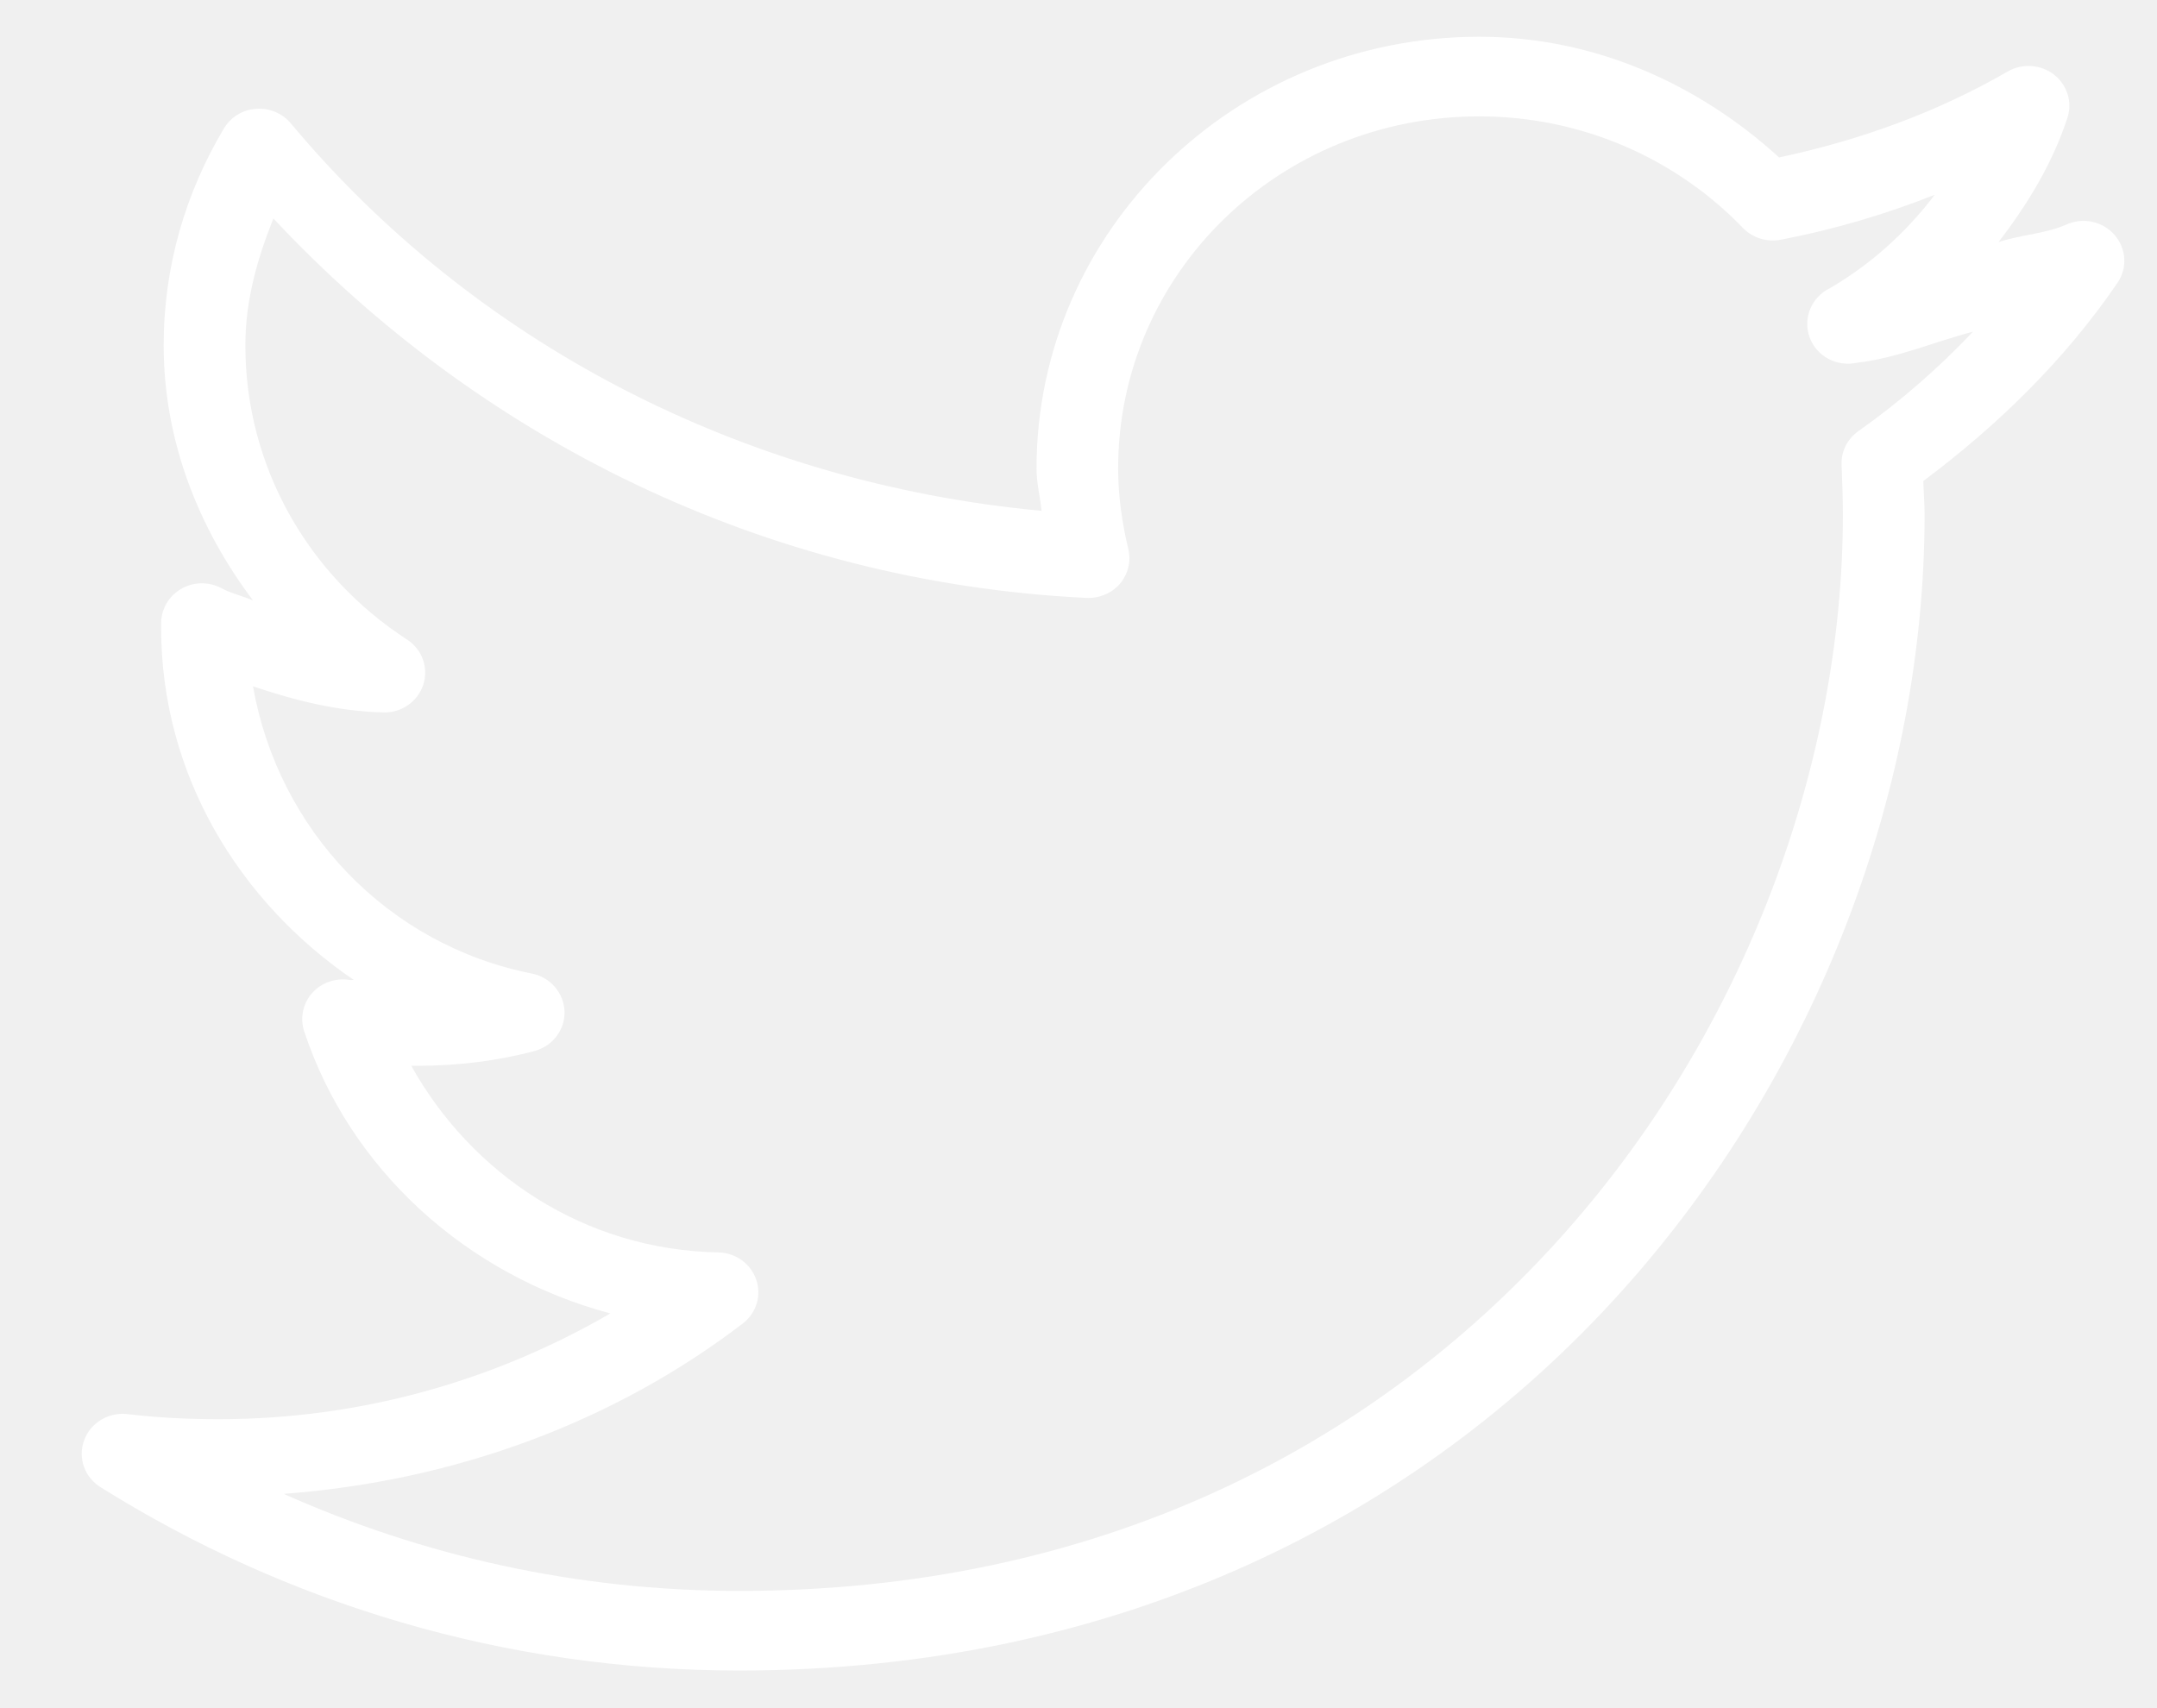
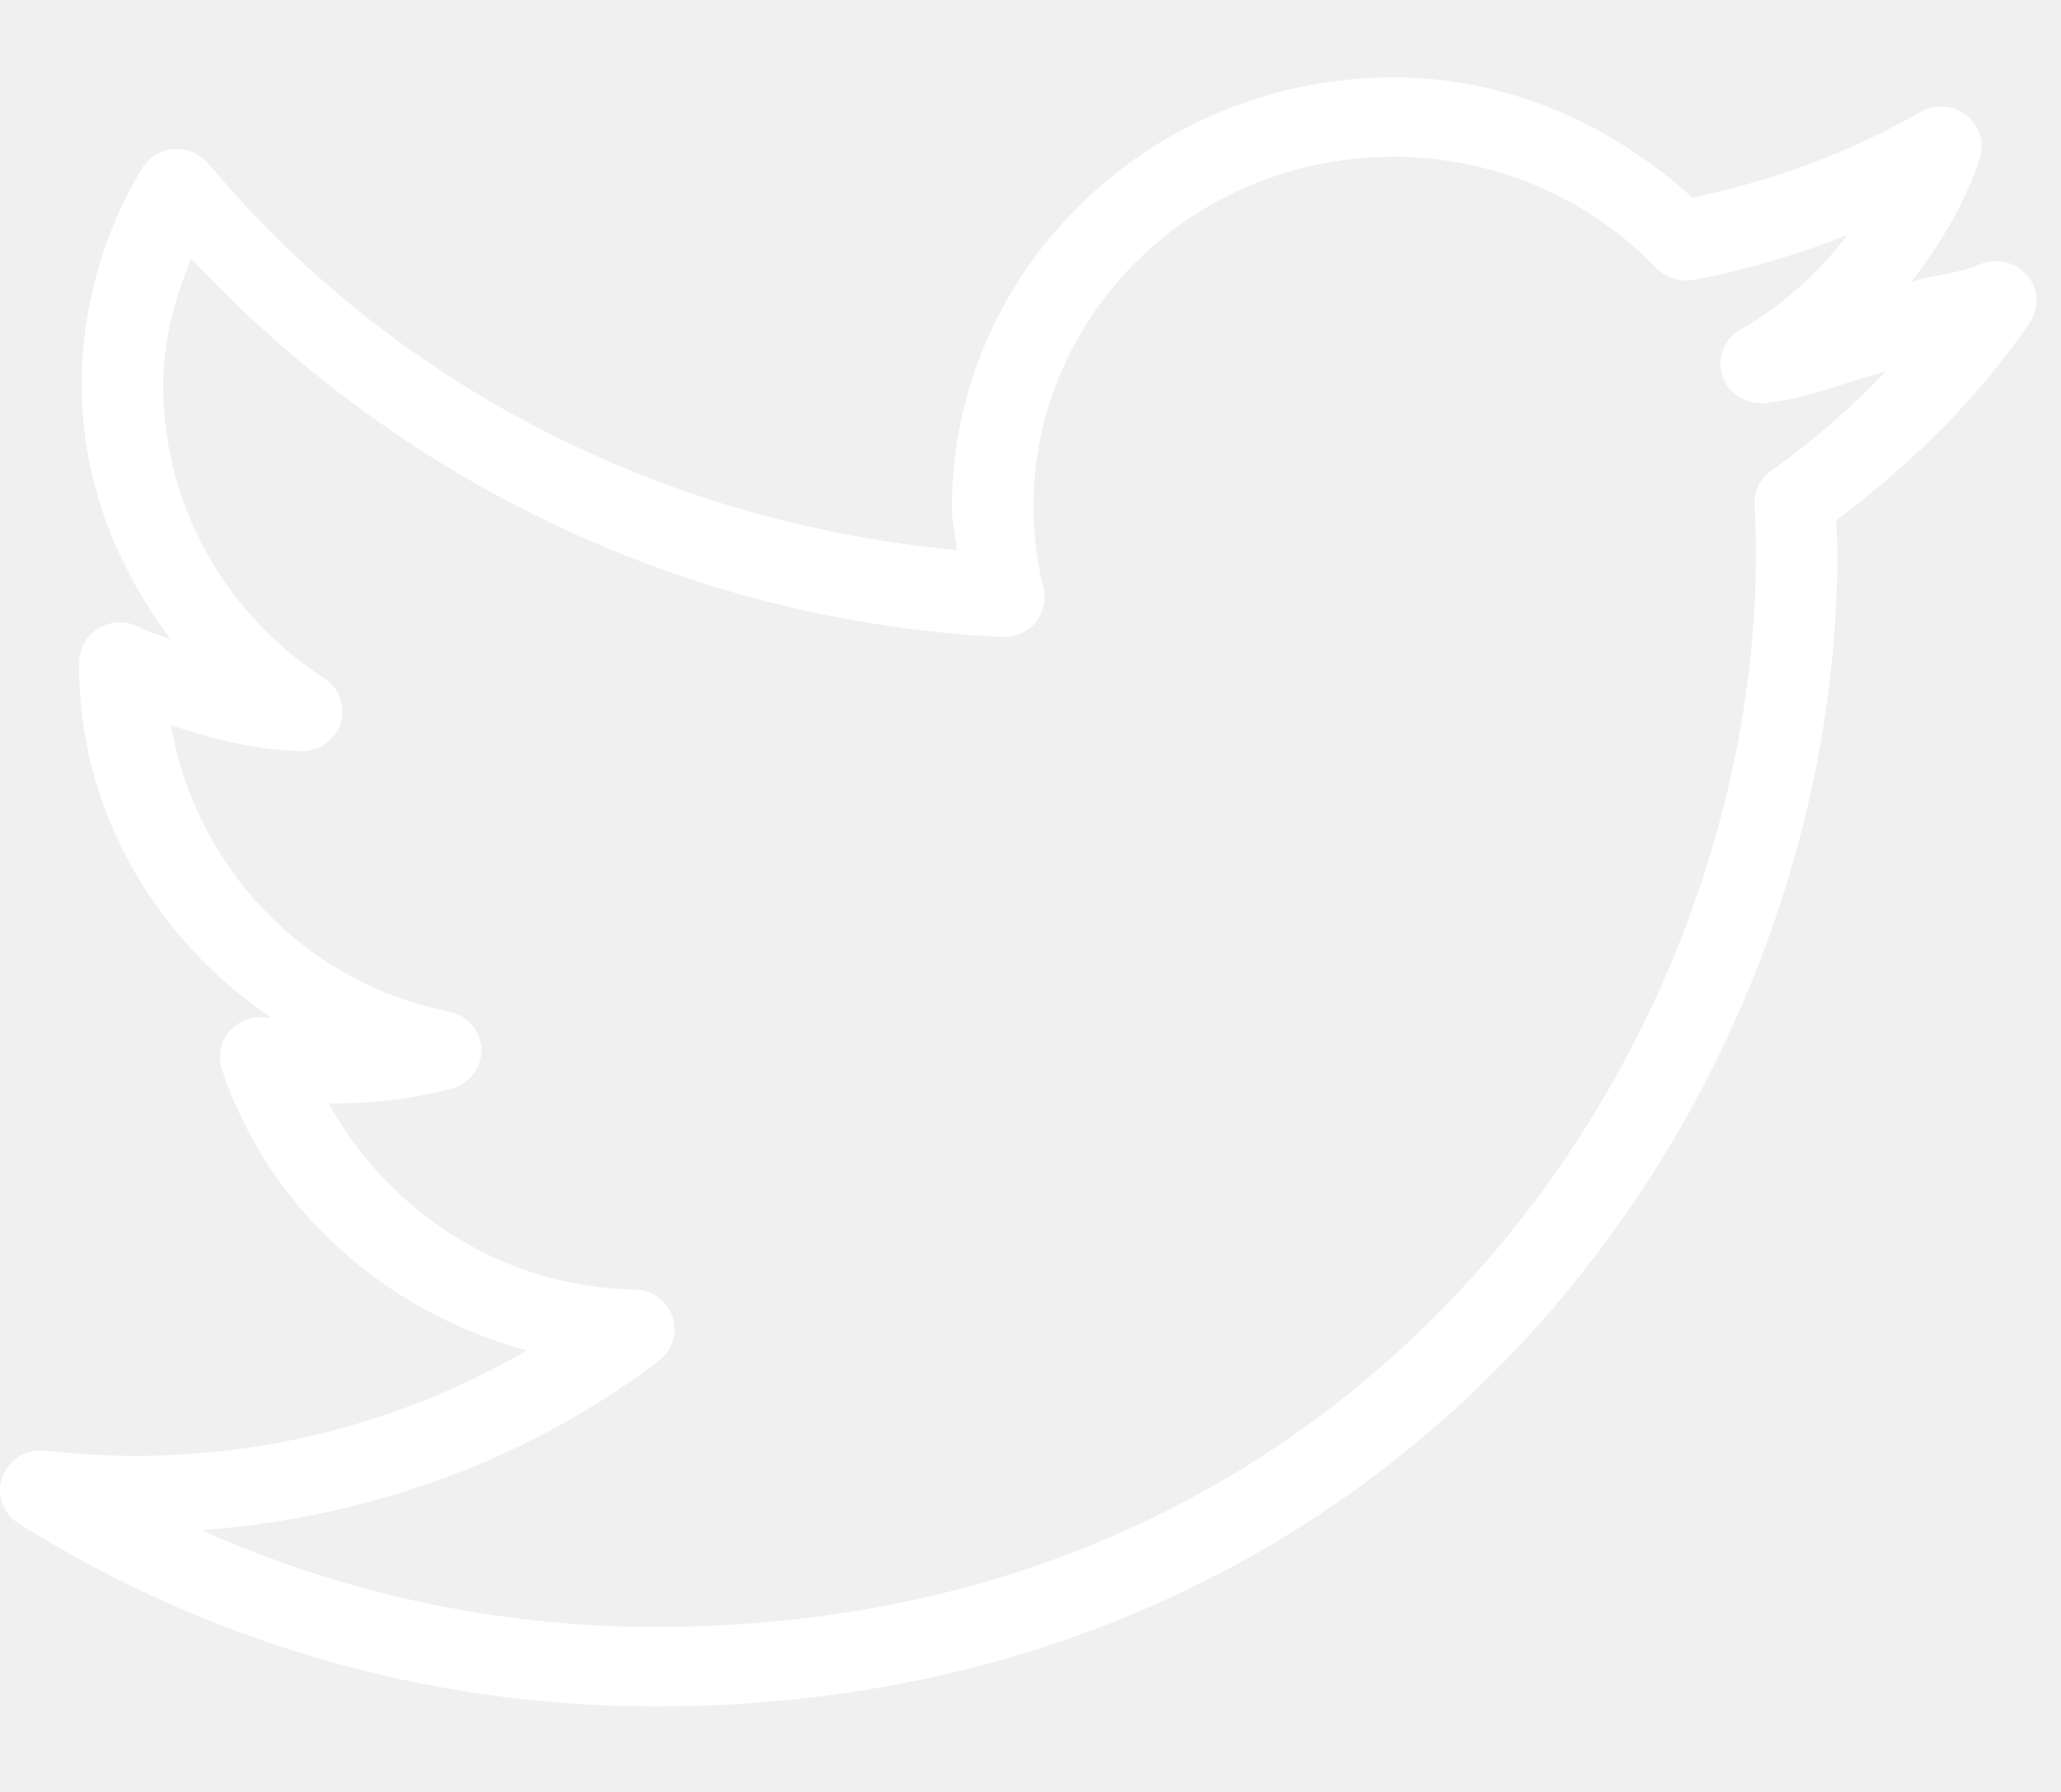
- <svg xmlns="http://www.w3.org/2000/svg" width="24" height="19" viewBox="0 0 24 19" fill="none">
-   <path d="M16.459 0.409C13.742 0.409 11.533 2.564 11.533 5.214C11.533 5.374 11.573 5.529 11.589 5.685C8.23 5.372 5.259 3.793 3.241 1.379C3.147 1.263 3.002 1.2 2.849 1.211C2.698 1.221 2.563 1.306 2.489 1.434C2.065 2.145 1.821 2.964 1.821 3.843C1.821 4.908 2.212 5.882 2.815 6.682C2.698 6.632 2.57 6.604 2.46 6.544C2.32 6.471 2.152 6.474 2.015 6.554C1.878 6.634 1.795 6.777 1.793 6.931V6.987C1.793 8.619 2.659 10.037 3.937 10.906C3.923 10.904 3.908 10.909 3.894 10.906C3.738 10.88 3.58 10.933 3.475 11.049C3.371 11.165 3.337 11.326 3.383 11.473C3.891 13.012 5.186 14.188 6.791 14.617C5.513 15.358 4.031 15.794 2.432 15.794C2.086 15.794 1.754 15.777 1.424 15.738C1.211 15.711 1.007 15.832 0.936 16.029C0.863 16.227 0.943 16.446 1.126 16.555C3.176 17.838 5.609 18.591 8.225 18.591C12.464 18.591 15.79 16.863 18.021 14.395C20.252 11.927 21.414 8.721 21.414 5.727C21.414 5.6 21.403 5.477 21.4 5.353C22.232 4.731 22.976 4.003 23.558 3.151C23.673 2.987 23.661 2.767 23.527 2.614C23.396 2.462 23.174 2.415 22.99 2.5C22.756 2.602 22.482 2.613 22.237 2.694C22.56 2.273 22.837 1.82 23.004 1.309C23.061 1.134 22.999 0.942 22.851 0.828C22.704 0.716 22.498 0.702 22.337 0.797C21.561 1.245 20.702 1.56 19.795 1.752C18.915 0.949 17.756 0.409 16.459 0.409ZM16.459 1.295C17.618 1.295 18.665 1.778 19.398 2.542C19.508 2.652 19.669 2.699 19.824 2.666C20.416 2.552 20.979 2.384 21.527 2.168C21.212 2.583 20.821 2.938 20.363 3.206C20.156 3.305 20.058 3.539 20.134 3.752C20.209 3.963 20.436 4.086 20.661 4.037C21.116 3.984 21.52 3.804 21.953 3.691C21.565 4.101 21.139 4.472 20.676 4.799C20.55 4.889 20.48 5.034 20.491 5.187C20.498 5.367 20.505 5.545 20.505 5.727C20.505 8.496 19.416 11.503 17.339 13.8C15.263 16.097 12.214 17.705 8.225 17.705C6.413 17.705 4.702 17.314 3.156 16.625C5.073 16.481 6.84 15.82 8.267 14.727C8.416 14.612 8.475 14.418 8.414 14.241C8.354 14.065 8.187 13.943 7.997 13.938C6.5 13.912 5.245 13.062 4.576 11.861C4.601 11.861 4.622 11.861 4.647 11.861C5.096 11.861 5.539 11.806 5.953 11.695C6.152 11.638 6.288 11.458 6.281 11.255C6.274 11.053 6.127 10.88 5.925 10.836C4.308 10.518 3.096 9.234 2.815 7.638C3.273 7.792 3.742 7.913 4.249 7.928C4.457 7.941 4.645 7.814 4.709 7.622C4.773 7.43 4.695 7.219 4.519 7.111C3.44 6.407 2.73 5.207 2.73 3.843C2.73 3.338 2.865 2.874 3.042 2.431C5.314 4.863 8.494 6.478 12.086 6.654C12.228 6.661 12.367 6.604 12.459 6.499C12.551 6.391 12.587 6.249 12.555 6.114C12.486 5.827 12.441 5.522 12.441 5.214C12.441 3.044 14.233 1.295 16.459 1.295Z" fill="white" />
+ <svg xmlns="http://www.w3.org/2000/svg" width="23" height="20" viewBox="0 0 23 20" fill="none">
+   <path d="M15.55 0.864C12.833 0.864 10.623 3.019 10.623 5.669C10.623 5.828 10.664 5.984 10.68 6.14C7.321 5.826 4.35 4.248 2.332 1.833C2.238 1.717 2.092 1.655 1.94 1.665C1.789 1.675 1.654 1.76 1.58 1.888C1.155 2.6 0.912 3.419 0.912 4.298C0.912 5.362 1.303 6.337 1.906 7.137C1.789 7.086 1.661 7.059 1.551 6.998C1.411 6.925 1.242 6.929 1.106 7.008C0.969 7.088 0.886 7.232 0.884 7.386V7.441C0.884 9.074 1.75 10.491 3.028 11.36C3.014 11.358 2.999 11.364 2.985 11.36C2.829 11.334 2.671 11.388 2.566 11.504C2.462 11.62 2.428 11.781 2.474 11.928C2.982 13.467 4.277 14.642 5.881 15.071C4.604 15.812 3.122 16.248 1.523 16.248C1.177 16.248 0.845 16.231 0.515 16.193C0.302 16.165 0.098 16.286 0.027 16.484C-0.046 16.681 0.034 16.901 0.217 17.01C2.266 18.293 4.699 19.046 7.315 19.046C11.555 19.046 14.881 17.318 17.111 14.85C19.342 12.381 20.505 9.176 20.505 6.181C20.505 6.055 20.494 5.932 20.491 5.807C21.323 5.186 22.066 4.457 22.648 3.605C22.764 3.441 22.751 3.221 22.618 3.069C22.487 2.917 22.265 2.87 22.081 2.955C21.846 3.057 21.573 3.067 21.328 3.148C21.651 2.728 21.928 2.274 22.095 1.764C22.152 1.589 22.09 1.397 21.942 1.283C21.795 1.17 21.589 1.156 21.427 1.251C20.652 1.7 19.793 2.015 18.886 2.207C18.006 1.404 16.847 0.864 15.55 0.864ZM15.55 1.75C16.709 1.75 17.756 2.233 18.489 2.996C18.599 3.107 18.76 3.154 18.915 3.121C19.507 3.007 20.07 2.839 20.618 2.622C20.302 3.038 19.912 3.393 19.454 3.661C19.247 3.76 19.149 3.993 19.225 4.206C19.3 4.417 19.527 4.54 19.752 4.492C20.207 4.438 20.611 4.258 21.044 4.146C20.655 4.556 20.23 4.926 19.766 5.253C19.64 5.343 19.571 5.489 19.582 5.641C19.589 5.821 19.596 5.999 19.596 6.181C19.596 8.951 18.506 11.957 16.43 14.254C14.354 16.551 11.305 18.159 7.315 18.159C5.503 18.159 3.793 17.768 2.247 17.079C4.163 16.935 5.931 16.274 7.358 15.182C7.507 15.066 7.566 14.872 7.505 14.696C7.445 14.519 7.278 14.398 7.088 14.393C5.59 14.367 4.336 13.517 3.667 12.316C3.691 12.316 3.713 12.316 3.738 12.316C4.187 12.316 4.63 12.26 5.044 12.149C5.242 12.092 5.379 11.912 5.372 11.71C5.365 11.507 5.218 11.334 5.015 11.291C3.399 10.972 2.187 9.688 1.906 8.092C2.364 8.246 2.832 8.367 3.34 8.383C3.548 8.395 3.736 8.269 3.8 8.076C3.864 7.884 3.785 7.673 3.61 7.566C2.531 6.861 1.821 5.662 1.821 4.298C1.821 3.792 1.956 3.329 2.133 2.885C4.405 5.317 7.585 6.932 11.177 7.109C11.319 7.116 11.457 7.059 11.55 6.953C11.642 6.846 11.678 6.704 11.646 6.569C11.576 6.282 11.532 5.977 11.532 5.669C11.532 3.498 13.324 1.75 15.55 1.75Z" fill="white" />
</svg>
